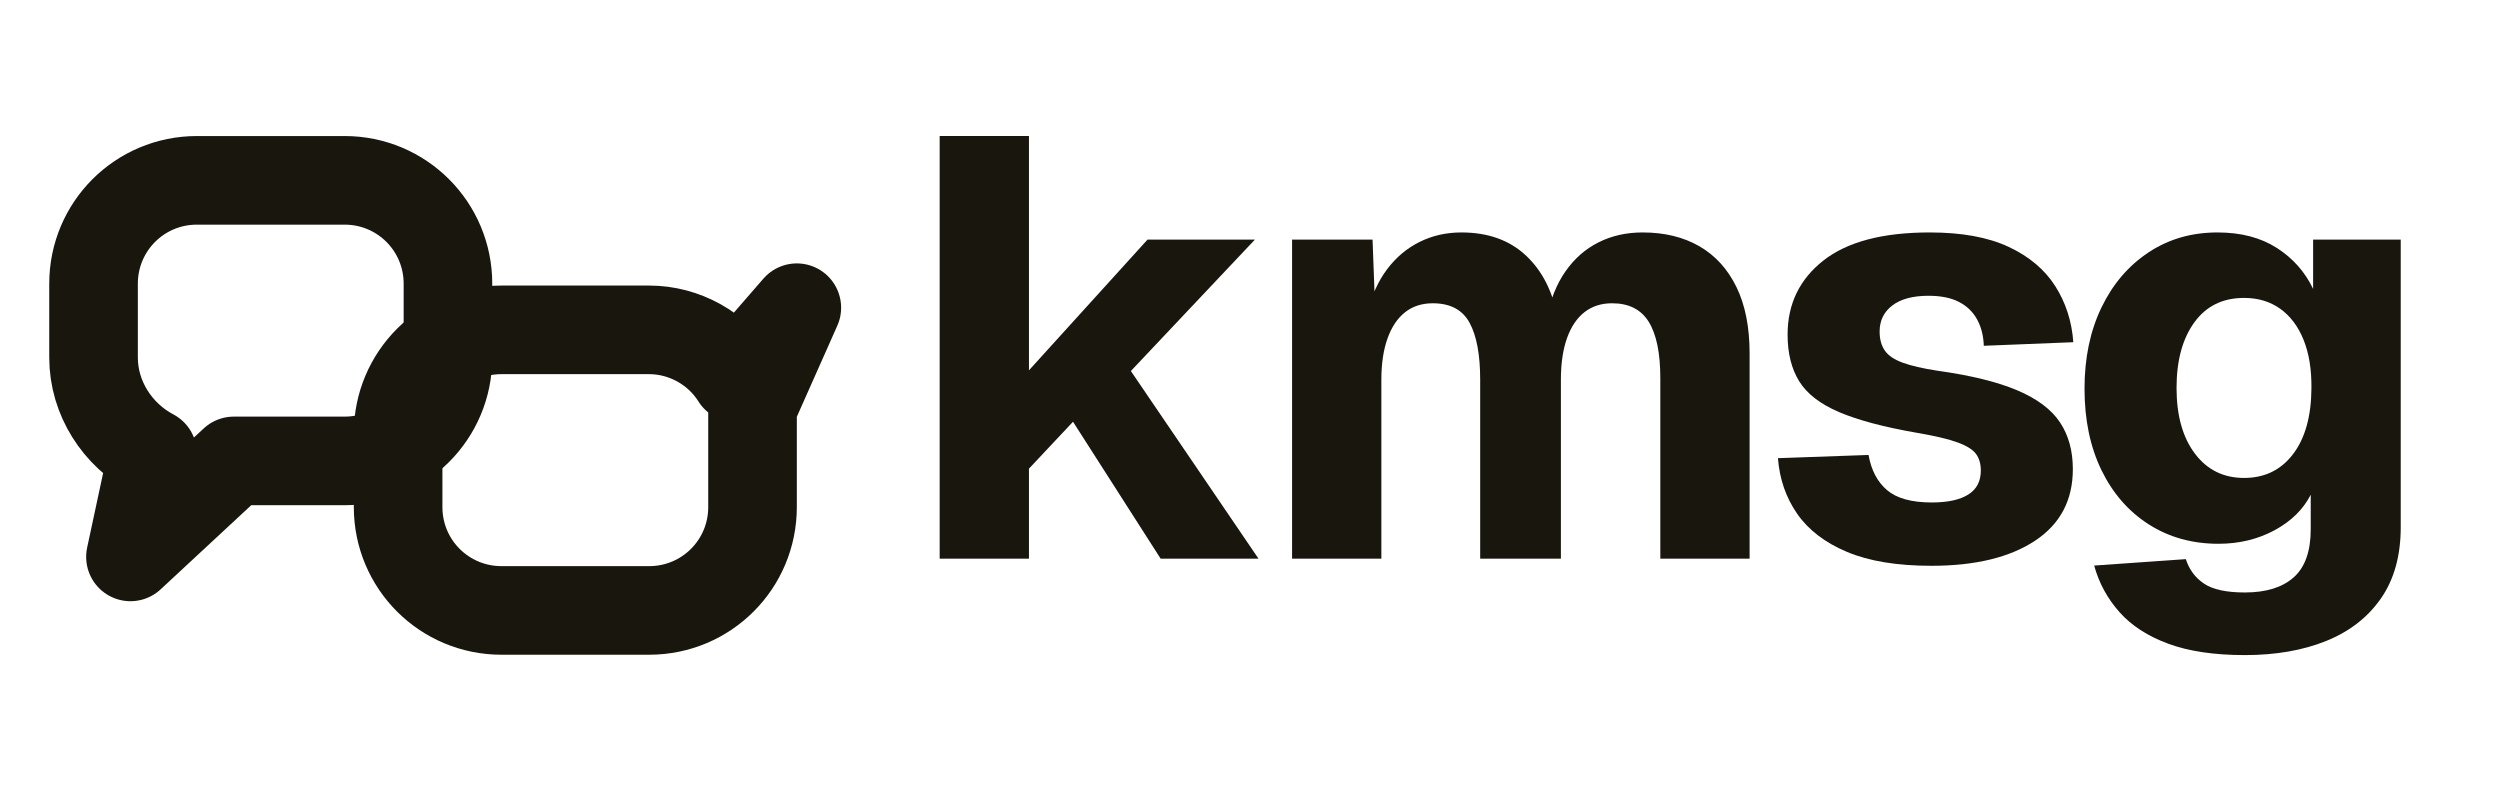
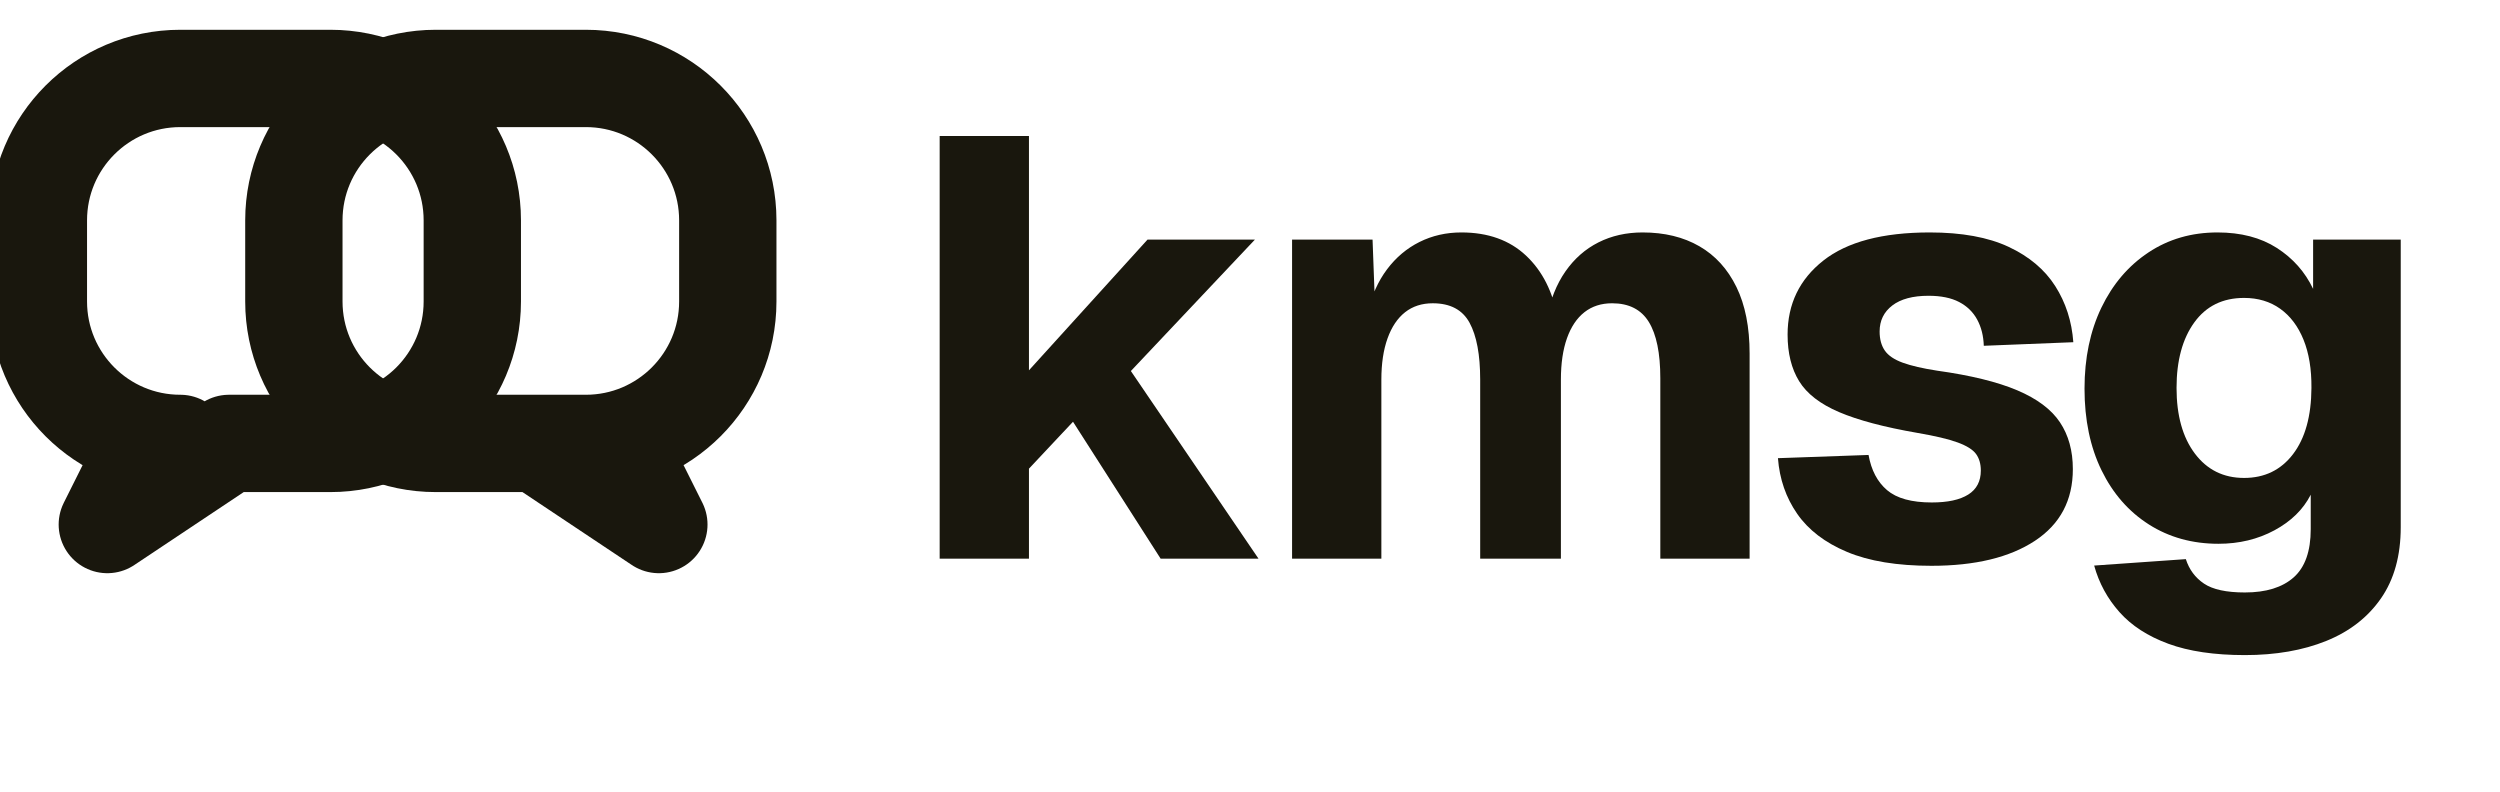
<svg xmlns="http://www.w3.org/2000/svg" width="2022" height="640" viewBox="0 0 2022 640">
-   <g transform="translate(-91 -121) scale(.868)">
-     <g transform="translate(20 46) scale(.86)">
-       <g transform="translate(90 50)">
-         <path d="M552 416H712C750 416 786 436 806 468L872 392L824 500V608C824 670 774 720 712 720H552C490 720 440 670 440 608V528C440 466 490 416 552 416Z" fill="none" stroke="#19170D" stroke-width="96" stroke-linecap="round" stroke-linejoin="round" />
-       </g>
-       <path d="M312 304H472C534 304 584 354 584 416V496C584 558 534 608 472 608H352L240 712L264 600C226 580 200 540 200 496V416C200 354 250 304 312 304Z" fill="none" stroke="#19170D" stroke-width="96" stroke-linecap="round" stroke-linejoin="round" />
-     </g>
+   <g transform="translate(-110 -176) scale(.82)">
+     <path d="M312 292H460A140 140 0 0 1 600 432V512A140 140 0 0 1 460 652H360L240 732L280 652H312A140 140 0 0 1 172 512V432A140 140 0 0 1 312 292Z" fill="none" stroke="#19170D" stroke-width="96" stroke-linecap="round" stroke-linejoin="round" />
+     <path d="M564 292H712A140 140 0 0 1 852 432V512A140 140 0 0 1 712 652H664L784 732L744 652H564A140 140 0 0 1 424 512V432A140 140 0 0 1 564 292Z" fill="none" stroke="#19170D" stroke-width="96" stroke-linecap="round" stroke-linejoin="round" />
  </g>
  <g transform="translate(760 110) scale(0.82)">
    <path d="M0.0 416.881V0.0H88.072V231.106L205.035 102.165H310.956L188.593 231.809L314.479 416.881H217.952L131.522 281.834L88.072 328.103V416.881Z" fill="#19170D" />
    <path d="M347.596 416.881V102.165H426.978L429.797 178.026L422.046 174.268Q428.035 149.138 441.246 131.523Q454.457 113.908 473.305 104.514Q492.153 95.119 514.582 95.119Q554.039 95.119 578.347 117.96Q602.656 140.8 609.467 179.67L598.663 180.14Q604.065 152.426 617.217 133.578Q630.369 114.73 649.804 104.925Q669.239 95.119 693.313 95.119Q725.724 95.119 749.327 108.741Q772.931 122.363 785.907 148.962Q798.883 175.56 798.883 214.547V416.881H710.811V238.855Q710.811 201.864 699.479 183.427Q688.147 164.99 663.251 164.99Q647.163 164.99 635.948 173.797Q624.733 182.605 618.744 199.456Q612.755 216.308 612.755 240.264V416.881H533.138V240.264Q533.138 203.508 522.686 184.249Q512.235 164.99 486.399 164.99Q470.311 164.99 459.096 173.797Q447.881 182.605 441.775 199.574Q435.668 216.543 435.668 240.264V416.881Z" fill="#19170D" />
    <path d="M978.201 423.927Q927.588 423.927 895.001 410.246Q862.414 396.565 845.798 372.609Q829.181 348.653 826.833 317.769L916.196 314.598Q920.189 337.145 934.457 349.3Q948.725 361.454 978.553 361.454Q1002.157 361.454 1014.546 353.645Q1026.936 345.835 1026.936 329.982Q1026.936 320.117 1022.238 313.659Q1017.541 307.2 1004.095 302.268Q990.649 297.336 964.579 292.873Q915.141 284.301 887.134 272.323Q859.126 260.345 847.736 241.849Q836.345 223.354 836.345 195.875Q836.345 150.664 871.574 122.892Q906.803 95.119 976.557 95.119Q1023.999 95.119 1054.355 109.329Q1084.71 123.538 1100.329 148.022Q1115.947 172.506 1118.178 203.391L1029.871 206.914Q1029.402 192.235 1023.354 181.079Q1017.306 169.923 1005.563 163.757Q993.82 157.592 975.383 157.592Q952.131 157.592 939.624 167.163Q927.118 176.734 927.118 192.822Q927.118 204.213 932.226 211.611Q937.334 219.009 949.899 223.589Q962.465 228.169 983.837 231.457Q1033.511 238.386 1062.868 250.834Q1092.226 263.281 1104.967 282.364Q1117.708 301.446 1117.708 328.573Q1117.708 374.606 1080.307 399.266Q1042.905 423.927 978.201 423.927Z" fill="#19170D" />
    <path d="M1287.397 512.0Q1242.304 512.0 1211.948 500.844Q1181.592 489.688 1163.743 469.666Q1145.893 449.644 1138.73 423.692L1229.151 417.35Q1234.083 432.734 1247.059 441.483Q1260.035 450.232 1287.397 450.232Q1318.752 450.232 1335.545 435.318Q1352.338 420.404 1352.338 387.758V353.82Q1341.182 375.662 1316.521 388.932Q1291.861 402.202 1261.328 402.202Q1222.694 402.202 1192.749 383.178Q1162.804 364.154 1146.011 329.747Q1129.218 295.339 1129.218 249.189Q1129.218 203.861 1145.893 169.218Q1162.569 134.576 1192.279 114.848Q1221.989 95.119 1260.389 95.119Q1295.031 95.119 1318.87 110.385Q1342.708 125.652 1354.686 150.782V102.165H1441.114V385.879Q1441.114 427.919 1421.679 455.985Q1402.244 484.051 1367.661 498.026Q1333.078 512.0 1287.397 512.0ZM1286.575 337.263Q1316.99 337.263 1334.899 313.777Q1352.807 290.29 1353.042 248.484Q1353.277 220.77 1345.233 200.924Q1337.189 181.078 1322.216 170.392Q1307.243 159.706 1286.575 159.706Q1254.986 159.706 1237.488 183.897Q1219.991 208.088 1219.991 248.484Q1219.991 289.233 1238.076 313.248Q1256.16 337.263 1286.575 337.263Z" fill="#19170D" />
  </g>
</svg>
